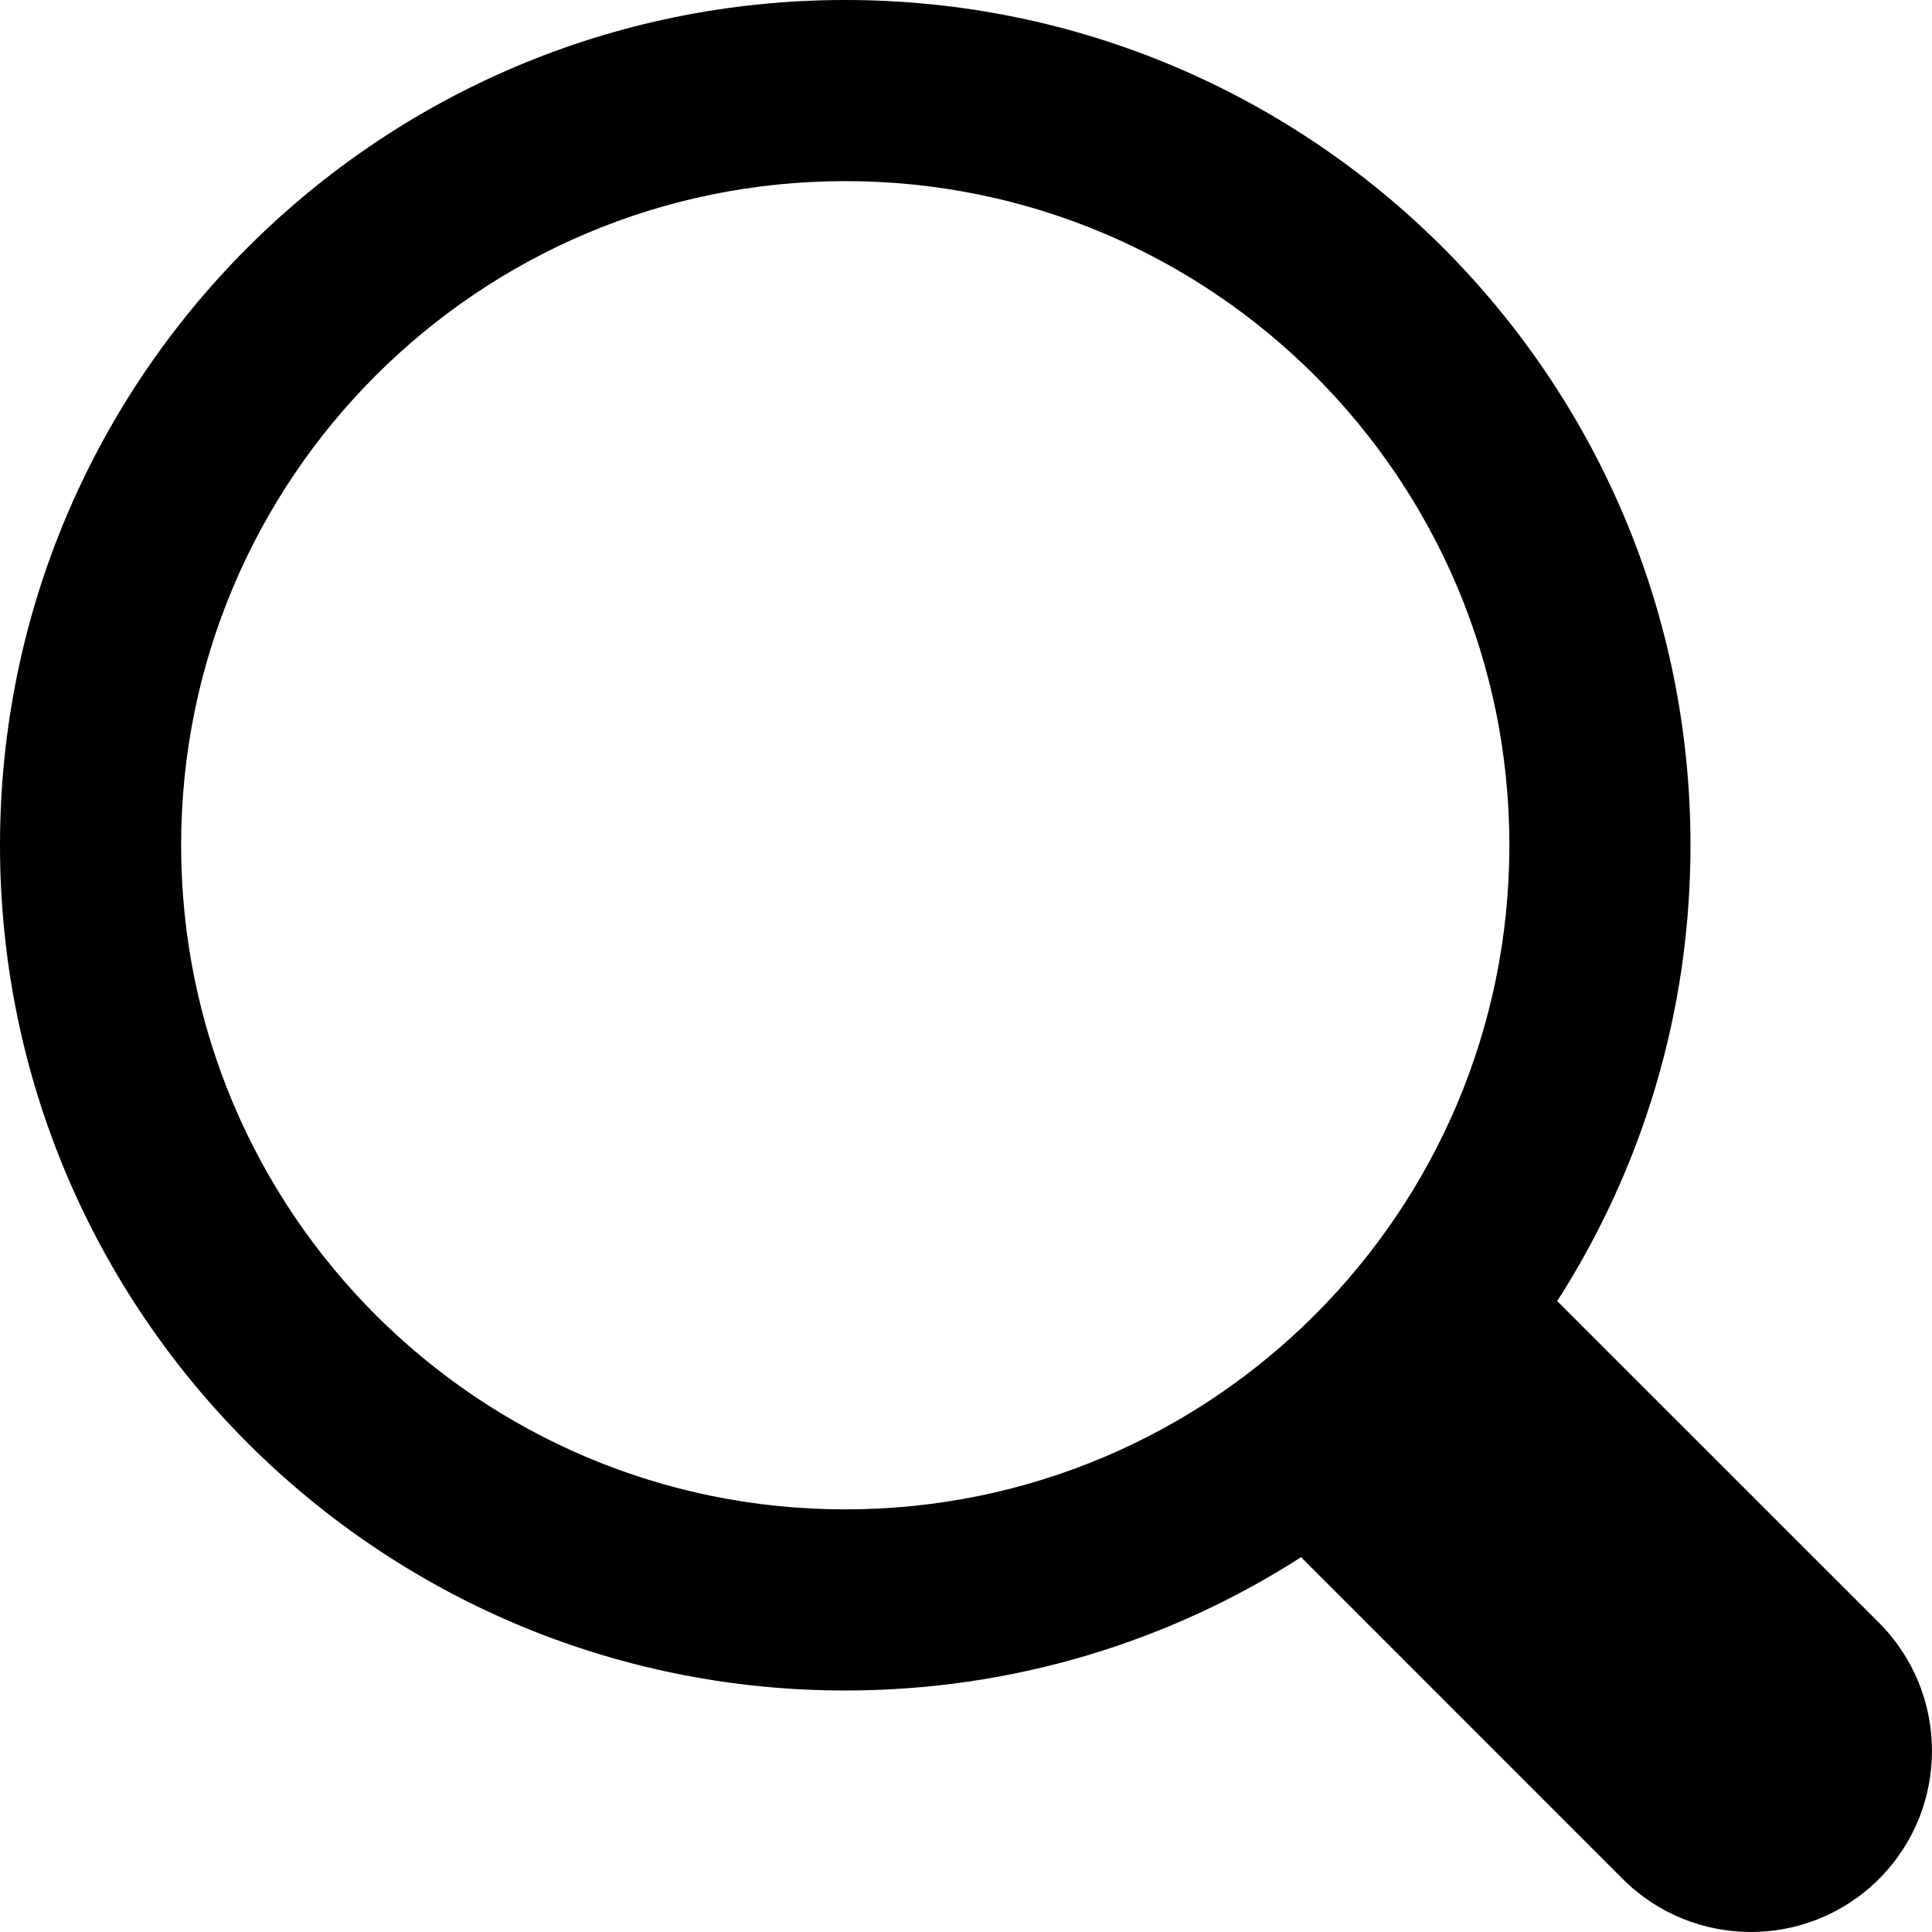
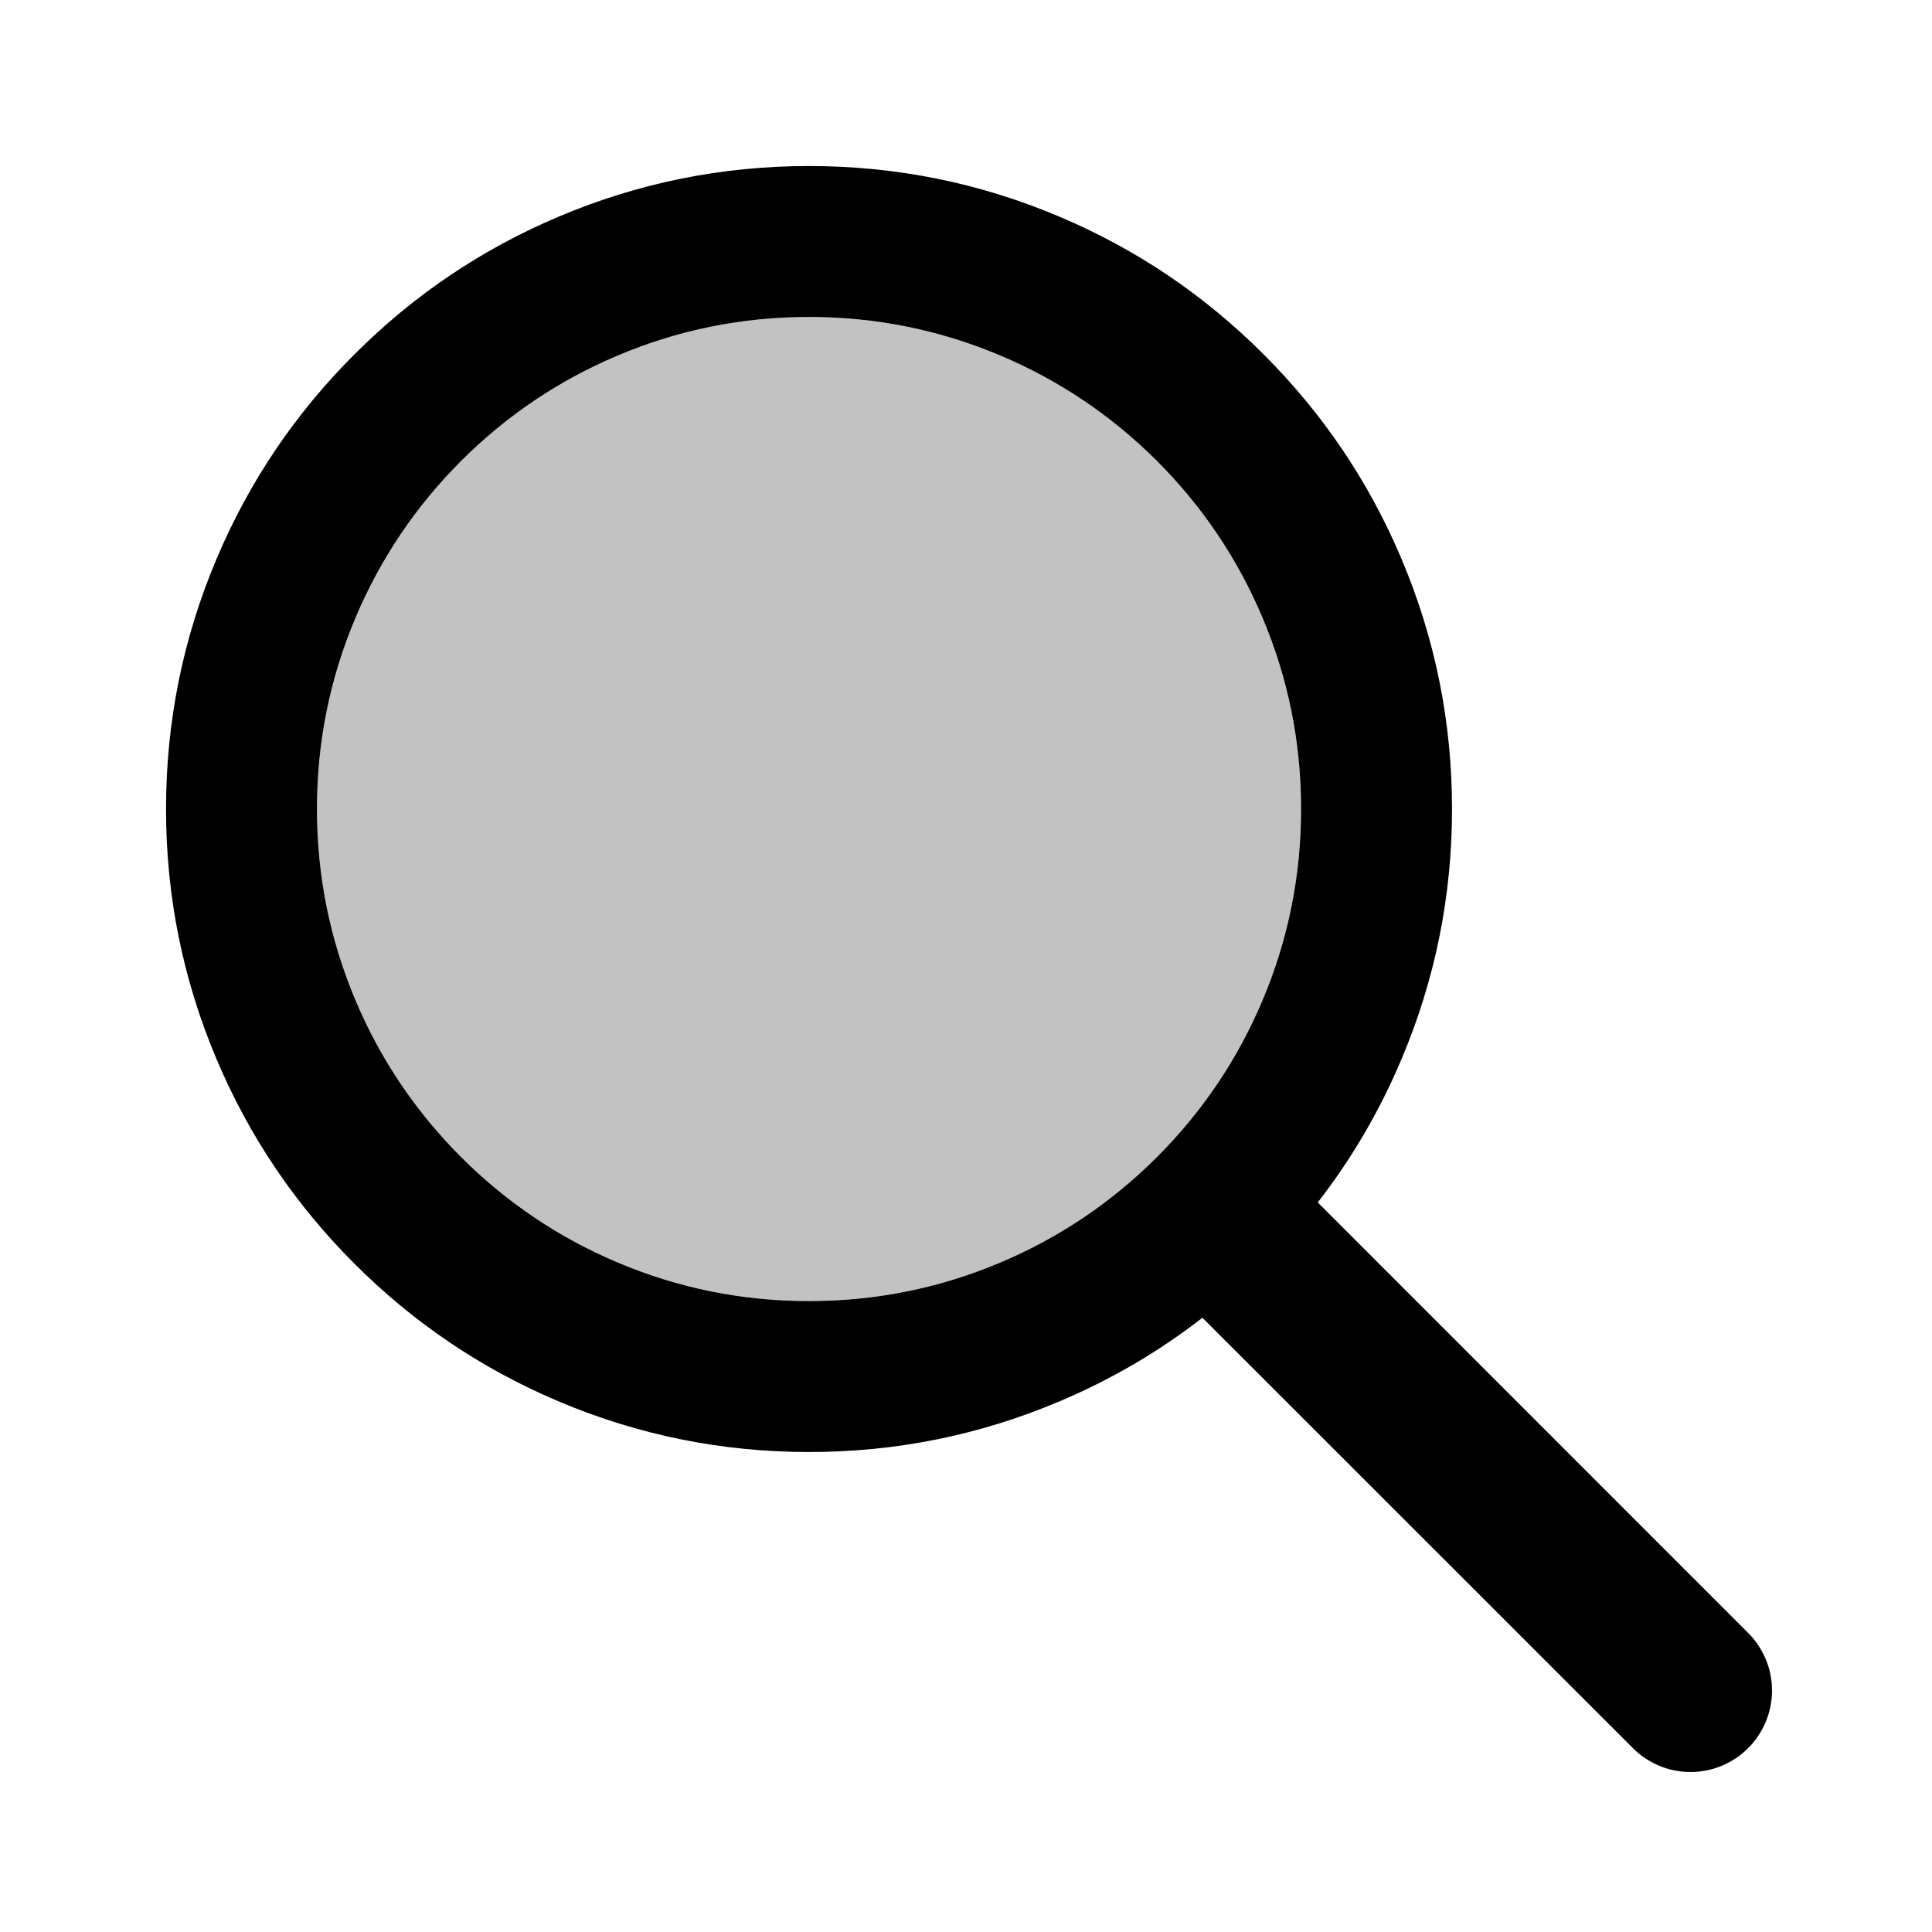
<svg xmlns="http://www.w3.org/2000/svg" fill="none" viewBox="0 0 16 16">
-   <path clip-rule="evenodd" d="M10.775 12.896C9.686 13.595 8.39 14 7 14C3.134 14 0 10.866 0 7C0 3.134 3.134 0 7 0C10.866 0 14 3.134 14 7C14 8.39 13.595 9.686 12.896 10.775L15.561 13.439C16.146 14.025 16.146 14.975 15.561 15.561C14.975 16.146 14.025 16.146 13.439 15.561L10.775 12.896ZM7 1.5C10.038 1.5 12.5 3.962 12.5 7C12.5 10.038 10.038 12.5 7 12.5C3.962 12.5 1.5 10.038 1.5 7C1.5 3.962 3.962 1.5 7 1.5Z" fill="currentColor" fill-rule="evenodd" />
+   <path d="M2.625 6.7Q2.625 5.87 2.945 5.114Q3.254 4.383 3.818 3.818Q4.383 3.254 5.114 2.945Q5.87 2.625 6.7 2.625Q7.529 2.625 8.286 2.945Q9.017 3.254 9.582 3.818Q10.146 4.383 10.455 5.114Q10.775 5.87 10.775 6.7Q10.775 7.529 10.455 8.286Q10.146 9.017 9.582 9.582Q9.017 10.146 8.286 10.455Q7.529 10.775 6.7 10.775Q5.87 10.775 5.114 10.455Q4.383 10.146 3.818 9.582Q3.254 9.017 2.945 8.286Q2.625 7.529 2.625 6.7Z" fill="currentColor" opacity="0.24" />
+   <path d="M1.375 6.7Q1.375 5.617 1.794 4.627Q2.198 3.671 2.935 2.935Q3.671 2.198 4.627 1.794Q5.617 1.375 6.7 1.375Q7.783 1.375 8.773 1.794Q9.729 2.198 10.465 2.935Q11.202 3.671 11.606 4.627Q12.025 5.617 12.025 6.7Q12.025 7.783 11.606 8.773Q11.335 9.415 10.913 9.958L14.477 13.523Q14.501 13.546 14.522 13.572Q14.543 13.597 14.561 13.625Q14.58 13.653 14.595 13.682Q14.611 13.711 14.624 13.742Q14.636 13.772 14.646 13.804Q14.656 13.836 14.662 13.868Q14.668 13.901 14.672 13.934Q14.675 13.967 14.675 14Q14.675 14.033 14.672 14.066Q14.668 14.099 14.662 14.132Q14.656 14.164 14.646 14.196Q14.636 14.228 14.624 14.258Q14.611 14.289 14.595 14.318Q14.58 14.347 14.561 14.375Q14.543 14.403 14.522 14.428Q14.501 14.454 14.477 14.477Q14.454 14.501 14.428 14.522Q14.403 14.543 14.375 14.561Q14.347 14.58 14.318 14.595Q14.289 14.611 14.258 14.624Q14.228 14.636 14.196 14.646Q14.164 14.656 14.132 14.662Q14.099 14.668 14.066 14.672Q14.033 14.675 14 14.675Q13.967 14.675 13.934 14.672Q13.901 14.668 13.868 14.662Q13.836 14.656 13.804 14.646Q13.772 14.636 13.742 14.624Q13.711 14.611 13.682 14.595Q13.653 14.58 13.625 14.561Q13.597 14.543 13.572 14.522Q13.546 14.501 13.523 14.477L9.958 10.913Q9.415 11.335 8.773 11.606Q7.783 12.025 6.7 12.025Q5.617 12.025 4.627 11.606Q3.671 11.202 2.935 10.465Q2.198 9.729 1.794 8.773Q1.375 7.783 1.375 6.7ZM2.625 6.7Q2.625 7.529 2.945 8.286Q3.254 9.017 3.818 9.582Q4.383 10.146 5.114 10.455Q5.87 10.775 6.7 10.775Q7.529 10.775 8.286 10.455Q9.017 10.146 9.582 9.582Q10.146 9.017 10.455 8.286Q10.775 7.529 10.775 6.7Q10.775 5.87 10.455 5.114Q10.146 4.383 9.582 3.818Q9.017 3.254 8.286 2.945Q7.529 2.625 6.7 2.625Q5.87 2.625 5.114 2.945Q4.383 3.254 3.818 3.818Q3.254 4.383 2.945 5.114Q2.625 5.87 2.625 6.7Z" fill="currentColor" />
</svg>
